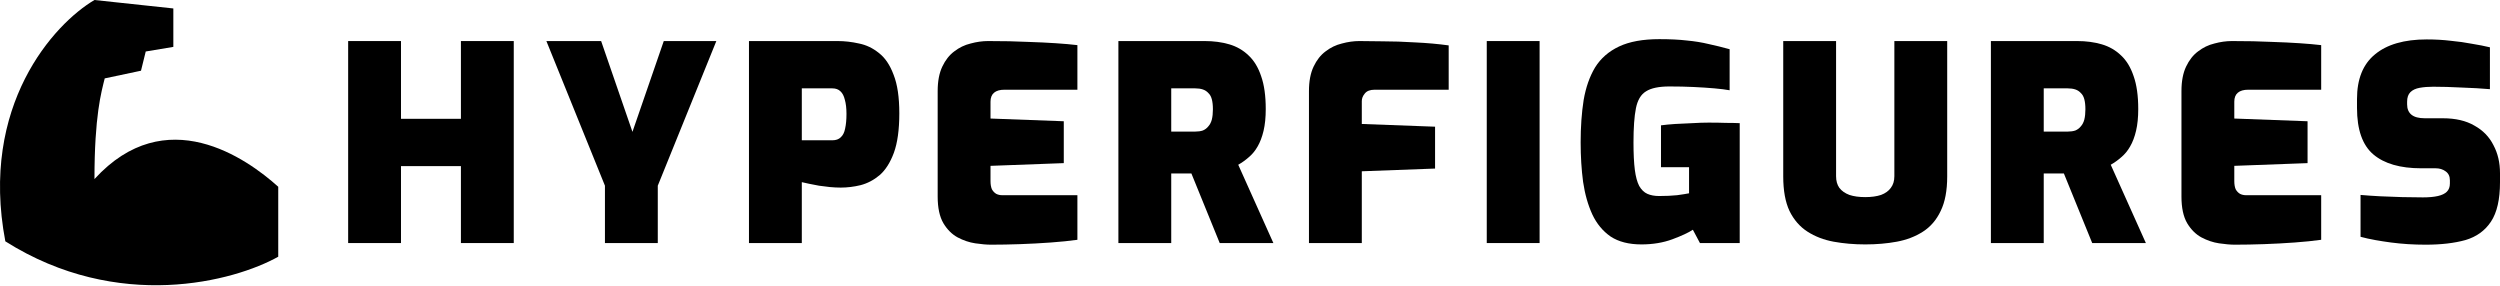
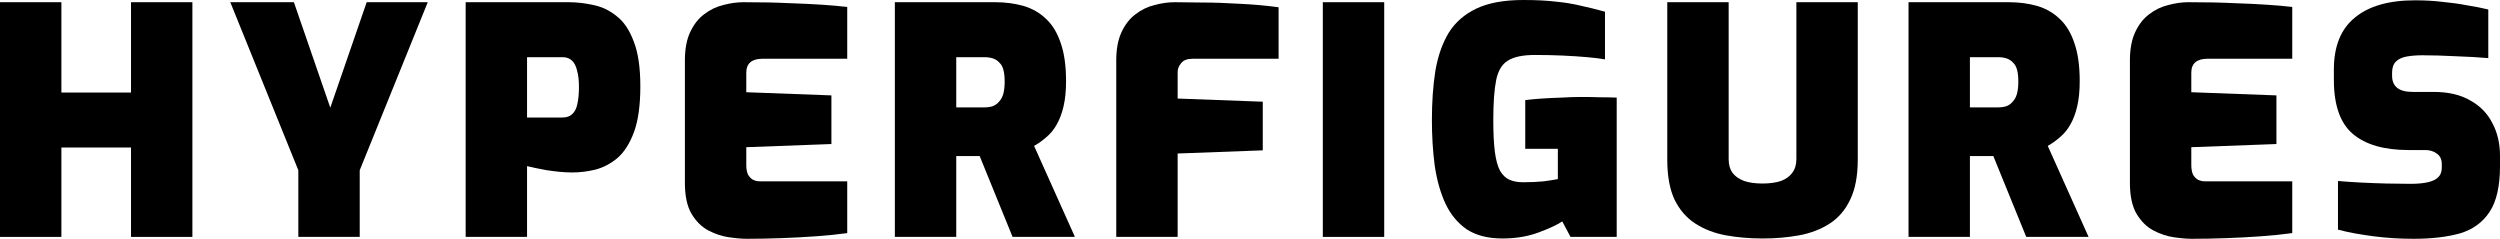
- <svg xmlns="http://www.w3.org/2000/svg" width="1788" height="204" viewBox="0 0 1788 204" fill="none">
-   <path d="M249 173.833V29.361H286.791V84.972H329.648V29.361H367.439V173.833H329.648V118.806H286.791V173.833H249Z" fill="black" />
-   <path d="M432.653 173.833V132.806L390.771 29.361H429.926L452.328 94.306L474.73 29.361H512.327L470.444 132.806V173.833H432.653Z" fill="black" />
-   <path d="M535.662 173.833V29.361H599.167C604.102 29.361 609.167 29.944 614.361 31.111C619.556 32.148 624.296 34.417 628.582 37.917C632.997 41.287 636.504 46.472 639.101 53.472C641.828 60.343 643.192 69.546 643.192 81.083C643.192 92.75 641.893 102.148 639.296 109.278C636.698 116.278 633.322 121.593 629.166 125.222C625.01 128.722 620.465 131.12 615.53 132.417C610.725 133.583 605.985 134.167 601.31 134.167C598.842 134.167 596.245 134.037 593.518 133.778C590.92 133.519 588.323 133.194 585.725 132.806C583.258 132.287 580.92 131.833 578.713 131.444C576.635 130.926 574.882 130.537 573.453 130.278V173.833H535.662ZM573.453 100.333H595.271C597.868 100.333 599.881 99.62 601.31 98.194C602.868 96.769 603.907 94.694 604.426 91.972C605.076 89.12 605.4 85.62 605.4 81.472C605.4 77.454 605.011 74.083 604.232 71.361C603.582 68.639 602.543 66.63 601.115 65.333C599.686 63.907 597.738 63.194 595.271 63.194H573.453V100.333Z" fill="black" />
-   <path d="M708.803 175C705.686 175 701.92 174.676 697.505 174.028C693.219 173.38 688.998 171.954 684.843 169.75C680.817 167.546 677.44 164.176 674.713 159.639C671.986 154.972 670.622 148.62 670.622 140.583V65.139C670.622 58.139 671.726 52.306 673.934 47.639C676.142 42.972 678.999 39.343 682.505 36.75C686.011 34.028 689.907 32.148 694.193 31.111C698.479 29.944 702.634 29.361 706.66 29.361C717.569 29.361 726.92 29.555 734.712 29.944C742.634 30.204 749.452 30.528 755.166 30.917C761.01 31.305 766.14 31.759 770.555 32.278V64.167H718.348C715.102 64.167 712.634 64.88 710.946 66.306C709.258 67.731 708.413 69.87 708.413 72.722V84.778L760.815 86.722V116.667L708.413 118.611V129.5C708.413 131.833 708.738 133.778 709.388 135.333C710.167 136.759 711.206 137.861 712.504 138.639C713.803 139.287 715.232 139.611 716.79 139.611H770.555V171.5C764.971 172.278 758.607 172.926 751.464 173.444C744.322 173.963 737.049 174.352 729.647 174.611C722.244 174.87 715.297 175 708.803 175Z" fill="black" />
-   <path d="M799.876 173.833V29.361H861.627C867.991 29.361 873.835 30.139 879.159 31.694C884.484 33.25 889.094 35.907 892.99 39.667C896.886 43.296 899.873 48.222 901.951 54.444C904.159 60.667 905.263 68.509 905.263 77.972C905.263 83.935 904.743 89.12 903.704 93.528C902.666 97.935 901.237 101.694 899.419 104.806C897.731 107.787 895.653 110.315 893.185 112.389C890.848 114.463 888.315 116.278 885.588 117.833L910.717 173.833H872.341L852.082 124.056C850.913 124.056 849.68 124.056 848.381 124.056C847.212 124.056 846.043 124.056 844.875 124.056C843.706 124.056 842.472 124.056 841.173 124.056C840.005 124.056 838.836 124.056 837.667 124.056V173.833H799.876ZM837.667 94.111H854.809C856.887 94.111 858.705 93.852 860.264 93.333C861.822 92.685 863.121 91.713 864.16 90.417C865.329 89.12 866.173 87.5 866.692 85.556C867.212 83.481 867.471 81.019 867.471 78.167C867.471 75.315 867.212 72.917 866.692 70.972C866.173 69.028 865.329 67.537 864.16 66.5C863.121 65.333 861.822 64.491 860.264 63.972C858.705 63.454 856.887 63.194 854.809 63.194H837.667V94.111Z" fill="black" />
-   <path d="M936.168 173.833V65.139C936.168 58.139 937.272 52.306 939.479 47.639C941.687 42.972 944.544 39.343 948.051 36.75C951.557 34.028 955.453 32.148 959.739 31.111C964.024 29.944 968.18 29.361 972.206 29.361C976.232 29.361 981.816 29.426 988.959 29.555C996.101 29.555 1003.83 29.815 1012.14 30.333C1020.58 30.722 1028.57 31.435 1036.1 32.472V64.167H983.115C979.868 64.167 977.53 65.074 976.102 66.889C974.673 68.574 973.959 70.389 973.959 72.333V88.667L1026.36 90.611V120.556L973.959 122.5V173.833H936.168Z" fill="black" />
-   <path d="M1063.33 173.833V29.361H1101.12V173.833H1063.33Z" fill="black" />
-   <path d="M1173.92 174.806C1164.96 174.806 1157.62 172.926 1151.91 169.167C1146.32 165.278 1141.97 160.028 1138.85 153.417C1135.74 146.676 1133.53 138.898 1132.23 130.083C1131.06 121.269 1130.48 111.87 1130.48 101.889C1130.48 90.741 1131.19 80.63 1132.62 71.556C1134.18 62.481 1136.91 54.704 1140.8 48.222C1144.83 41.741 1150.54 36.75 1157.95 33.25C1165.35 29.75 1174.96 28 1186.78 28C1194.44 28 1201 28.324 1206.45 28.972C1212.04 29.491 1217.23 30.333 1222.03 31.5C1226.84 32.537 1231.84 33.769 1237.03 35.194V64.555C1234.18 64.037 1230.54 63.583 1226.13 63.194C1221.71 62.806 1216.78 62.481 1211.32 62.222C1205.87 61.963 1200.09 61.833 1193.98 61.833C1186.45 61.833 1180.87 63 1177.23 65.333C1173.59 67.537 1171.19 71.556 1170.02 77.389C1168.85 83.222 1168.27 91.389 1168.27 101.889C1168.27 109.926 1168.59 116.472 1169.24 121.528C1169.89 126.454 1170.93 130.278 1172.36 133C1173.92 135.722 1175.87 137.602 1178.2 138.639C1180.54 139.676 1183.33 140.194 1186.58 140.194C1191.39 140.194 1195.67 140 1199.44 139.611C1203.2 139.093 1206.06 138.639 1208.01 138.25V119.583H1187.94V89.639C1190.8 89.25 1194.18 88.926 1198.07 88.667C1202.1 88.407 1206.19 88.213 1210.35 88.083C1214.63 87.824 1218.53 87.694 1222.03 87.694C1226.71 87.694 1230.8 87.759 1234.31 87.889C1237.94 87.889 1241.26 87.954 1244.24 88.083V173.833H1215.8L1210.74 164.306C1207.62 166.38 1202.75 168.648 1196.13 171.111C1189.5 173.574 1182.1 174.806 1173.92 174.806Z" fill="black" />
-   <path d="M1334.01 174.806C1326.09 174.806 1318.55 174.157 1311.41 172.861C1304.4 171.565 1298.16 169.167 1292.71 165.667C1287.26 162.167 1282.97 157.241 1279.85 150.889C1276.87 144.537 1275.37 136.306 1275.37 126.194V29.361H1313.16V126C1313.16 129.37 1313.94 132.157 1315.5 134.361C1317.19 136.565 1319.59 138.25 1322.71 139.417C1325.83 140.454 1329.59 140.972 1334.01 140.972C1338.42 140.972 1342.19 140.454 1345.31 139.417C1348.42 138.25 1350.76 136.565 1352.32 134.361C1354.01 132.157 1354.85 129.37 1354.85 126V29.361H1392.64V126.194C1392.64 136.306 1391.08 144.537 1387.97 150.889C1384.98 157.241 1380.76 162.167 1375.31 165.667C1369.85 169.167 1363.62 171.565 1356.6 172.861C1349.59 174.157 1342.06 174.806 1334.01 174.806Z" fill="black" />
-   <path d="M1423.89 173.833V29.361H1485.64C1492 29.361 1497.84 30.139 1503.17 31.694C1508.49 33.25 1513.1 35.907 1517 39.667C1520.9 43.296 1523.88 48.222 1525.96 54.444C1528.17 60.667 1529.27 68.509 1529.27 77.972C1529.27 83.935 1528.75 89.12 1527.71 93.528C1526.68 97.935 1525.25 101.694 1523.43 104.806C1521.74 107.787 1519.66 110.315 1517.19 112.389C1514.86 114.463 1512.32 116.278 1509.6 117.833L1534.73 173.833H1496.35L1476.09 124.056C1474.92 124.056 1473.69 124.056 1472.39 124.056C1471.22 124.056 1470.05 124.056 1468.88 124.056C1467.72 124.056 1466.48 124.056 1465.18 124.056C1464.01 124.056 1462.85 124.056 1461.68 124.056V173.833H1423.89ZM1461.68 94.111H1478.82C1480.9 94.111 1482.72 93.852 1484.27 93.333C1485.83 92.685 1487.13 91.713 1488.17 90.417C1489.34 89.12 1490.18 87.5 1490.7 85.556C1491.22 83.481 1491.48 81.019 1491.48 78.167C1491.48 75.315 1491.22 72.917 1490.7 70.972C1490.18 69.028 1489.34 67.537 1488.17 66.5C1487.13 65.333 1485.83 64.491 1484.27 63.972C1482.72 63.454 1480.9 63.194 1478.82 63.194H1461.68V94.111Z" fill="black" />
-   <path d="M1598.36 175C1595.24 175 1591.48 174.676 1587.06 174.028C1582.77 173.38 1578.55 171.954 1574.4 169.75C1570.37 167.546 1567 164.176 1564.27 159.639C1561.54 154.972 1560.18 148.62 1560.18 140.583V65.139C1560.18 58.139 1561.28 52.306 1563.49 47.639C1565.7 42.972 1568.55 39.343 1572.06 36.75C1575.57 34.028 1579.46 32.148 1583.75 31.111C1588.03 29.944 1592.19 29.361 1596.22 29.361C1607.12 29.361 1616.47 29.555 1624.27 29.944C1632.19 30.204 1639.01 30.528 1644.72 30.917C1650.56 31.305 1655.69 31.759 1660.11 32.278V64.167H1607.9C1604.66 64.167 1602.19 64.88 1600.5 66.306C1598.81 67.731 1597.97 69.87 1597.97 72.722V84.778L1650.37 86.722V116.667L1597.97 118.611V129.5C1597.97 131.833 1598.29 133.778 1598.94 135.333C1599.72 136.759 1600.76 137.861 1602.06 138.639C1603.36 139.287 1604.79 139.611 1606.35 139.611H1660.11V171.5C1654.53 172.278 1648.16 172.926 1641.02 173.444C1633.88 173.963 1626.6 174.352 1619.2 174.611C1611.8 174.87 1604.85 175 1598.36 175Z" fill="black" />
-   <path d="M1734.82 175C1730.53 175 1726.31 174.87 1722.16 174.611C1718.13 174.352 1714.11 173.963 1710.08 173.444C1706.18 172.926 1702.42 172.343 1698.78 171.694C1695.14 171.046 1691.64 170.269 1688.26 169.361V139.417C1692.68 139.806 1697.42 140.13 1702.48 140.389C1707.68 140.648 1712.87 140.843 1718.07 140.972C1723.39 141.102 1728.33 141.167 1732.87 141.167C1737.16 141.167 1740.73 140.843 1743.59 140.194C1746.44 139.546 1748.59 138.509 1750.01 137.083C1751.44 135.657 1752.16 133.713 1752.16 131.25V128.917C1752.16 126.065 1751.12 123.926 1749.04 122.5C1747.09 121.074 1744.75 120.361 1742.03 120.361H1731.7C1716.64 120.361 1705.21 117.056 1697.42 110.444C1689.63 103.833 1685.73 92.75 1685.73 77.195V70.778C1685.73 56.519 1690.02 45.889 1698.59 38.889C1707.16 31.759 1719.5 28.194 1735.6 28.194C1741.7 28.194 1747.42 28.518 1752.74 29.167C1758.2 29.685 1763.26 30.398 1767.94 31.306C1772.74 32.083 1777.03 32.926 1780.79 33.833V63.778C1774.82 63.259 1768.07 62.87 1760.53 62.611C1753.13 62.222 1746.38 62.028 1740.27 62.028C1736.64 62.028 1733.39 62.287 1730.53 62.806C1727.68 63.324 1725.47 64.361 1723.91 65.917C1722.35 67.472 1721.57 69.741 1721.57 72.722V74.667C1721.57 77.907 1722.61 80.37 1724.69 82.055C1726.77 83.741 1729.95 84.583 1734.23 84.583H1747.09C1756.18 84.583 1763.71 86.333 1769.69 89.833C1775.79 93.204 1780.34 97.87 1783.32 103.833C1786.44 109.667 1788 116.343 1788 123.861V130.278C1788 142.593 1785.86 151.991 1781.57 158.472C1777.29 164.954 1771.18 169.361 1763.26 171.694C1755.34 173.898 1745.86 175 1734.82 175Z" fill="black" />
-   <path d="M3.815 172.604C-14.688 75.418 38.602 17.041 67.56 0L123.972 6.047V33.531L104.228 36.83L100.843 50.572L74.894 56.069C72.449 65.963 67.56 82.784 67.56 128.079C118.557 72.23 176.435 113.237 199 133.576V183.598C167.597 201.188 84.597 223.616 3.815 172.604Z" fill="black" />
+ <svg xmlns="http://www.w3.org/2000/svg" width="1539" height="147" viewBox="0 0 1539 147" fill="none">
+   <path d="M0 145.833V1.361H37.791V56.972H80.648V1.361H118.439V145.833H80.648V90.805H37.791V145.833H0Z" fill="black" />
+   <path d="M183.653 145.833V104.806L141.771 1.361H180.926L203.328 66.306L225.73 1.361H263.327L221.444 104.806V145.833H183.653Z" fill="black" />
+   <path d="M286.662 145.833V1.361H350.167C355.102 1.361 360.167 1.944 365.361 3.111C370.556 4.148 375.296 6.417 379.582 9.917C383.997 13.287 387.504 18.472 390.101 25.472C392.828 32.343 394.192 41.546 394.192 53.083C394.192 64.75 392.893 74.148 390.296 81.278C387.698 88.278 384.322 93.593 380.166 97.222C376.01 100.722 371.465 103.12 366.53 104.417C361.725 105.583 356.985 106.167 352.31 106.167C349.842 106.167 347.245 106.037 344.518 105.778C341.92 105.519 339.323 105.194 336.725 104.806C334.258 104.287 331.92 103.833 329.713 103.444C327.635 102.926 325.882 102.537 324.453 102.278V145.833H286.662ZM324.453 72.333H346.271C348.868 72.333 350.881 71.62 352.31 70.194C353.868 68.769 354.907 66.694 355.426 63.972C356.076 61.12 356.4 57.62 356.4 53.472C356.4 49.454 356.011 46.083 355.232 43.361C354.582 40.639 353.543 38.63 352.115 37.333C350.686 35.907 348.738 35.194 346.271 35.194H324.453V72.333Z" fill="black" />
+   <path d="M459.803 147C456.686 147 452.92 146.676 448.505 146.028C444.219 145.38 439.998 143.954 435.843 141.75C431.817 139.546 428.44 136.176 425.713 131.639C422.986 126.972 421.622 120.62 421.622 112.583V37.139C421.622 30.139 422.726 24.305 424.934 19.639C427.142 14.972 429.999 11.343 433.505 8.75C437.011 6.028 440.907 4.148 445.193 3.111C449.479 1.944 453.634 1.361 457.66 1.361C468.569 1.361 477.92 1.556 485.712 1.944C493.634 2.204 500.452 2.528 506.166 2.917C512.01 3.306 517.14 3.759 521.555 4.278V36.167H469.348C466.102 36.167 463.634 36.88 461.946 38.306C460.258 39.731 459.413 41.87 459.413 44.722V56.778L511.815 58.722V88.667L459.413 90.611V101.5C459.413 103.833 459.738 105.778 460.388 107.333C461.167 108.759 462.206 109.861 463.504 110.639C464.803 111.287 466.232 111.611 467.79 111.611H521.555V143.5C515.971 144.278 509.607 144.926 502.464 145.444C495.322 145.963 488.049 146.352 480.647 146.611C473.244 146.87 466.297 147 459.803 147Z" fill="black" />
+   <path d="M550.876 145.833V1.361H612.627C618.991 1.361 624.835 2.139 630.159 3.694C635.484 5.25 640.094 7.907 643.99 11.667C647.886 15.296 650.873 20.222 652.951 26.444C655.159 32.667 656.263 40.509 656.263 49.972C656.263 55.935 655.743 61.12 654.704 65.528C653.666 69.935 652.237 73.695 650.419 76.806C648.731 79.787 646.653 82.315 644.185 84.389C641.848 86.463 639.315 88.278 636.588 89.833L661.717 145.833H623.341L603.082 96.056C601.913 96.056 600.68 96.056 599.381 96.056C598.212 96.056 597.043 96.056 595.875 96.056C594.706 96.056 593.472 96.056 592.173 96.056C591.005 96.056 589.836 96.056 588.667 96.056V145.833H550.876ZM588.667 66.111H605.809C607.887 66.111 609.705 65.852 611.264 65.333C612.822 64.685 614.121 63.713 615.16 62.417C616.329 61.12 617.173 59.5 617.692 57.556C618.212 55.481 618.471 53.019 618.471 50.167C618.471 47.315 618.212 44.917 617.692 42.972C617.173 41.028 616.329 39.537 615.16 38.5C614.121 37.333 612.822 36.491 611.264 35.972C609.705 35.454 607.887 35.194 605.809 35.194H588.667V66.111Z" fill="black" />
+   <path d="M687.168 145.833V37.139C687.168 30.139 688.272 24.305 690.479 19.639C692.687 14.972 695.544 11.343 699.051 8.75C702.557 6.028 706.453 4.148 710.739 3.111C715.024 1.944 719.18 1.361 723.206 1.361C727.232 1.361 732.816 1.426 739.959 1.556C747.101 1.556 754.829 1.815 763.14 2.333C771.581 2.722 779.568 3.435 787.101 4.472V36.167H734.115C730.868 36.167 728.53 37.074 727.102 38.889C725.673 40.574 724.959 42.389 724.959 44.333V60.667L777.36 62.611V92.555L724.959 94.5V145.833H687.168Z" fill="black" />
+   <path d="M814.329 145.833V1.361H852.12V145.833H814.329Z" fill="black" />
+   <path d="M924.919 146.806C915.958 146.806 908.621 144.926 902.907 141.167C897.322 137.278 892.972 132.028 889.855 125.417C886.738 118.676 884.53 110.898 883.232 102.083C882.063 93.269 881.479 83.87 881.479 73.889C881.479 62.741 882.193 52.63 883.621 43.556C885.18 34.481 887.907 26.704 891.803 20.222C895.829 13.741 901.543 8.75 908.946 5.25C916.348 1.75 925.958 0 937.776 0C945.438 0 951.997 0.324 957.451 0.972C963.035 1.491 968.23 2.333 973.035 3.5C977.84 4.537 982.84 5.769 988.035 7.194V36.556C985.178 36.037 981.541 35.583 977.126 35.194C972.71 34.806 967.775 34.481 962.321 34.222C956.866 33.963 951.087 33.833 944.984 33.833C937.451 33.833 931.867 35 928.231 37.333C924.595 39.537 922.192 43.556 921.023 49.389C919.854 55.222 919.27 63.389 919.27 73.889C919.27 81.926 919.595 88.472 920.244 93.528C920.893 98.454 921.932 102.278 923.361 105C924.919 107.722 926.867 109.602 929.205 110.639C931.542 111.676 934.335 112.194 937.581 112.194C942.386 112.194 946.672 112 950.438 111.611C954.204 111.093 957.061 110.639 959.009 110.25V91.583H938.945V61.639C941.802 61.25 945.179 60.926 949.075 60.667C953.1 60.407 957.191 60.213 961.347 60.083C965.633 59.824 969.529 59.694 973.035 59.694C977.71 59.694 981.801 59.759 985.307 59.889C988.944 59.889 992.255 59.954 995.242 60.083V145.833H966.801L961.737 136.306C958.62 138.38 953.75 140.648 947.126 143.111C940.503 145.574 933.101 146.806 924.919 146.806Z" fill="black" />
+   <path d="M1085.01 146.806C1077.09 146.806 1069.55 146.157 1062.41 144.861C1055.4 143.565 1049.16 141.167 1043.71 137.667C1038.26 134.167 1033.97 129.241 1030.85 122.889C1027.87 116.537 1026.37 108.306 1026.37 98.194V1.361H1064.16V98C1064.16 101.37 1064.94 104.157 1066.5 106.361C1068.19 108.565 1070.59 110.25 1073.71 111.417C1076.83 112.454 1080.59 112.972 1085.01 112.972C1089.42 112.972 1093.19 112.454 1096.31 111.417C1099.42 110.25 1101.76 108.565 1103.32 106.361C1105.01 104.157 1105.85 101.37 1105.85 98V1.361H1143.64V98.194C1143.64 108.306 1142.08 116.537 1138.97 122.889C1135.98 129.241 1131.76 134.167 1126.31 137.667C1120.85 141.167 1114.62 143.565 1107.6 144.861C1100.59 146.157 1093.06 146.806 1085.01 146.806Z" fill="black" />
+   <path d="M1174.89 145.833V1.361H1236.64C1243 1.361 1248.84 2.139 1254.17 3.694C1259.49 5.25 1264.1 7.907 1268 11.667C1271.9 15.296 1274.88 20.222 1276.96 26.444C1279.17 32.667 1280.27 40.509 1280.27 49.972C1280.27 55.935 1279.75 61.12 1278.71 65.528C1277.68 69.935 1276.25 73.695 1274.43 76.806C1272.74 79.787 1270.66 82.315 1268.19 84.389C1265.86 86.463 1263.32 88.278 1260.6 89.833L1285.73 145.833H1247.35L1227.09 96.056C1225.92 96.056 1224.69 96.056 1223.39 96.056C1222.22 96.056 1221.05 96.056 1219.88 96.056C1218.72 96.056 1217.48 96.056 1216.18 96.056C1215.01 96.056 1213.85 96.056 1212.68 96.056V145.833H1174.89ZM1212.68 66.111H1229.82C1231.9 66.111 1233.72 65.852 1235.27 65.333C1236.83 64.685 1238.13 63.713 1239.17 62.417C1240.34 61.12 1241.18 59.5 1241.7 57.556C1242.22 55.481 1242.48 53.019 1242.48 50.167C1242.48 47.315 1242.22 44.917 1241.7 42.972C1241.18 41.028 1240.34 39.537 1239.17 38.5C1238.13 37.333 1236.83 36.491 1235.27 35.972C1233.72 35.454 1231.9 35.194 1229.82 35.194H1212.68V66.111Z" fill="black" />
+   <path d="M1349.36 147C1346.24 147 1342.48 146.676 1338.06 146.028C1333.77 145.38 1329.55 143.954 1325.4 141.75C1321.37 139.546 1318 136.176 1315.27 131.639C1312.54 126.972 1311.18 120.62 1311.18 112.583V37.139C1311.18 30.139 1312.28 24.305 1314.49 19.639C1316.7 14.972 1319.55 11.343 1323.06 8.75C1326.57 6.028 1330.46 4.148 1334.75 3.111C1339.03 1.944 1343.19 1.361 1347.22 1.361C1358.12 1.361 1367.47 1.556 1375.27 1.944C1383.19 2.204 1390.01 2.528 1395.72 2.917C1401.56 3.306 1406.69 3.759 1411.11 4.278V36.167H1358.9C1355.66 36.167 1353.19 36.88 1351.5 38.306C1349.81 39.731 1348.97 41.87 1348.97 44.722V56.778L1401.37 58.722V88.667L1348.97 90.611V101.5C1348.97 103.833 1349.29 105.778 1349.94 107.333C1350.72 108.759 1351.76 109.861 1353.06 110.639C1354.36 111.287 1355.79 111.611 1357.35 111.611H1411.11V143.5C1405.53 144.278 1399.16 144.926 1392.02 145.444C1384.88 145.963 1377.6 146.352 1370.2 146.611C1362.8 146.87 1355.85 147 1349.36 147Z" fill="black" />
+   <path d="M1485.82 147C1481.53 147 1477.31 146.87 1473.16 146.611C1469.13 146.352 1465.11 145.963 1461.08 145.444C1457.18 144.926 1453.42 144.343 1449.78 143.694C1446.14 143.046 1442.64 142.269 1439.26 141.361V111.417C1443.68 111.806 1448.42 112.13 1453.48 112.389C1458.68 112.648 1463.87 112.843 1469.07 112.972C1474.39 113.102 1479.33 113.167 1483.87 113.167C1488.16 113.167 1491.73 112.843 1494.59 112.194C1497.44 111.546 1499.59 110.509 1501.01 109.083C1502.44 107.657 1503.16 105.713 1503.16 103.25V100.917C1503.16 98.065 1502.12 95.926 1500.04 94.5C1498.09 93.074 1495.75 92.361 1493.03 92.361H1482.7C1467.64 92.361 1456.21 89.055 1448.42 82.444C1440.63 75.833 1436.73 64.75 1436.73 49.194V42.778C1436.73 28.518 1441.02 17.889 1449.59 10.889C1458.16 3.759 1470.5 0.194 1486.6 0.194C1492.7 0.194 1498.42 0.519 1503.74 1.167C1509.2 1.685 1514.26 2.398 1518.94 3.306C1523.74 4.083 1528.03 4.926 1531.79 5.833V35.778C1525.82 35.259 1519.07 34.87 1511.53 34.611C1504.13 34.222 1497.38 34.028 1491.27 34.028C1487.64 34.028 1484.39 34.287 1481.53 34.806C1478.68 35.324 1476.47 36.361 1474.91 37.917C1473.35 39.472 1472.57 41.741 1472.57 44.722V46.667C1472.57 49.907 1473.61 52.37 1475.69 54.056C1477.77 55.741 1480.95 56.583 1485.23 56.583H1498.09C1507.18 56.583 1514.71 58.333 1520.69 61.833C1526.79 65.204 1531.34 69.87 1534.32 75.833C1537.44 81.667 1539 88.343 1539 95.861V102.278C1539 114.593 1536.86 123.991 1532.57 130.472C1528.29 136.954 1522.18 141.361 1514.26 143.694C1506.34 145.898 1496.86 147 1485.82 147Z" fill="black" />
</svg>
